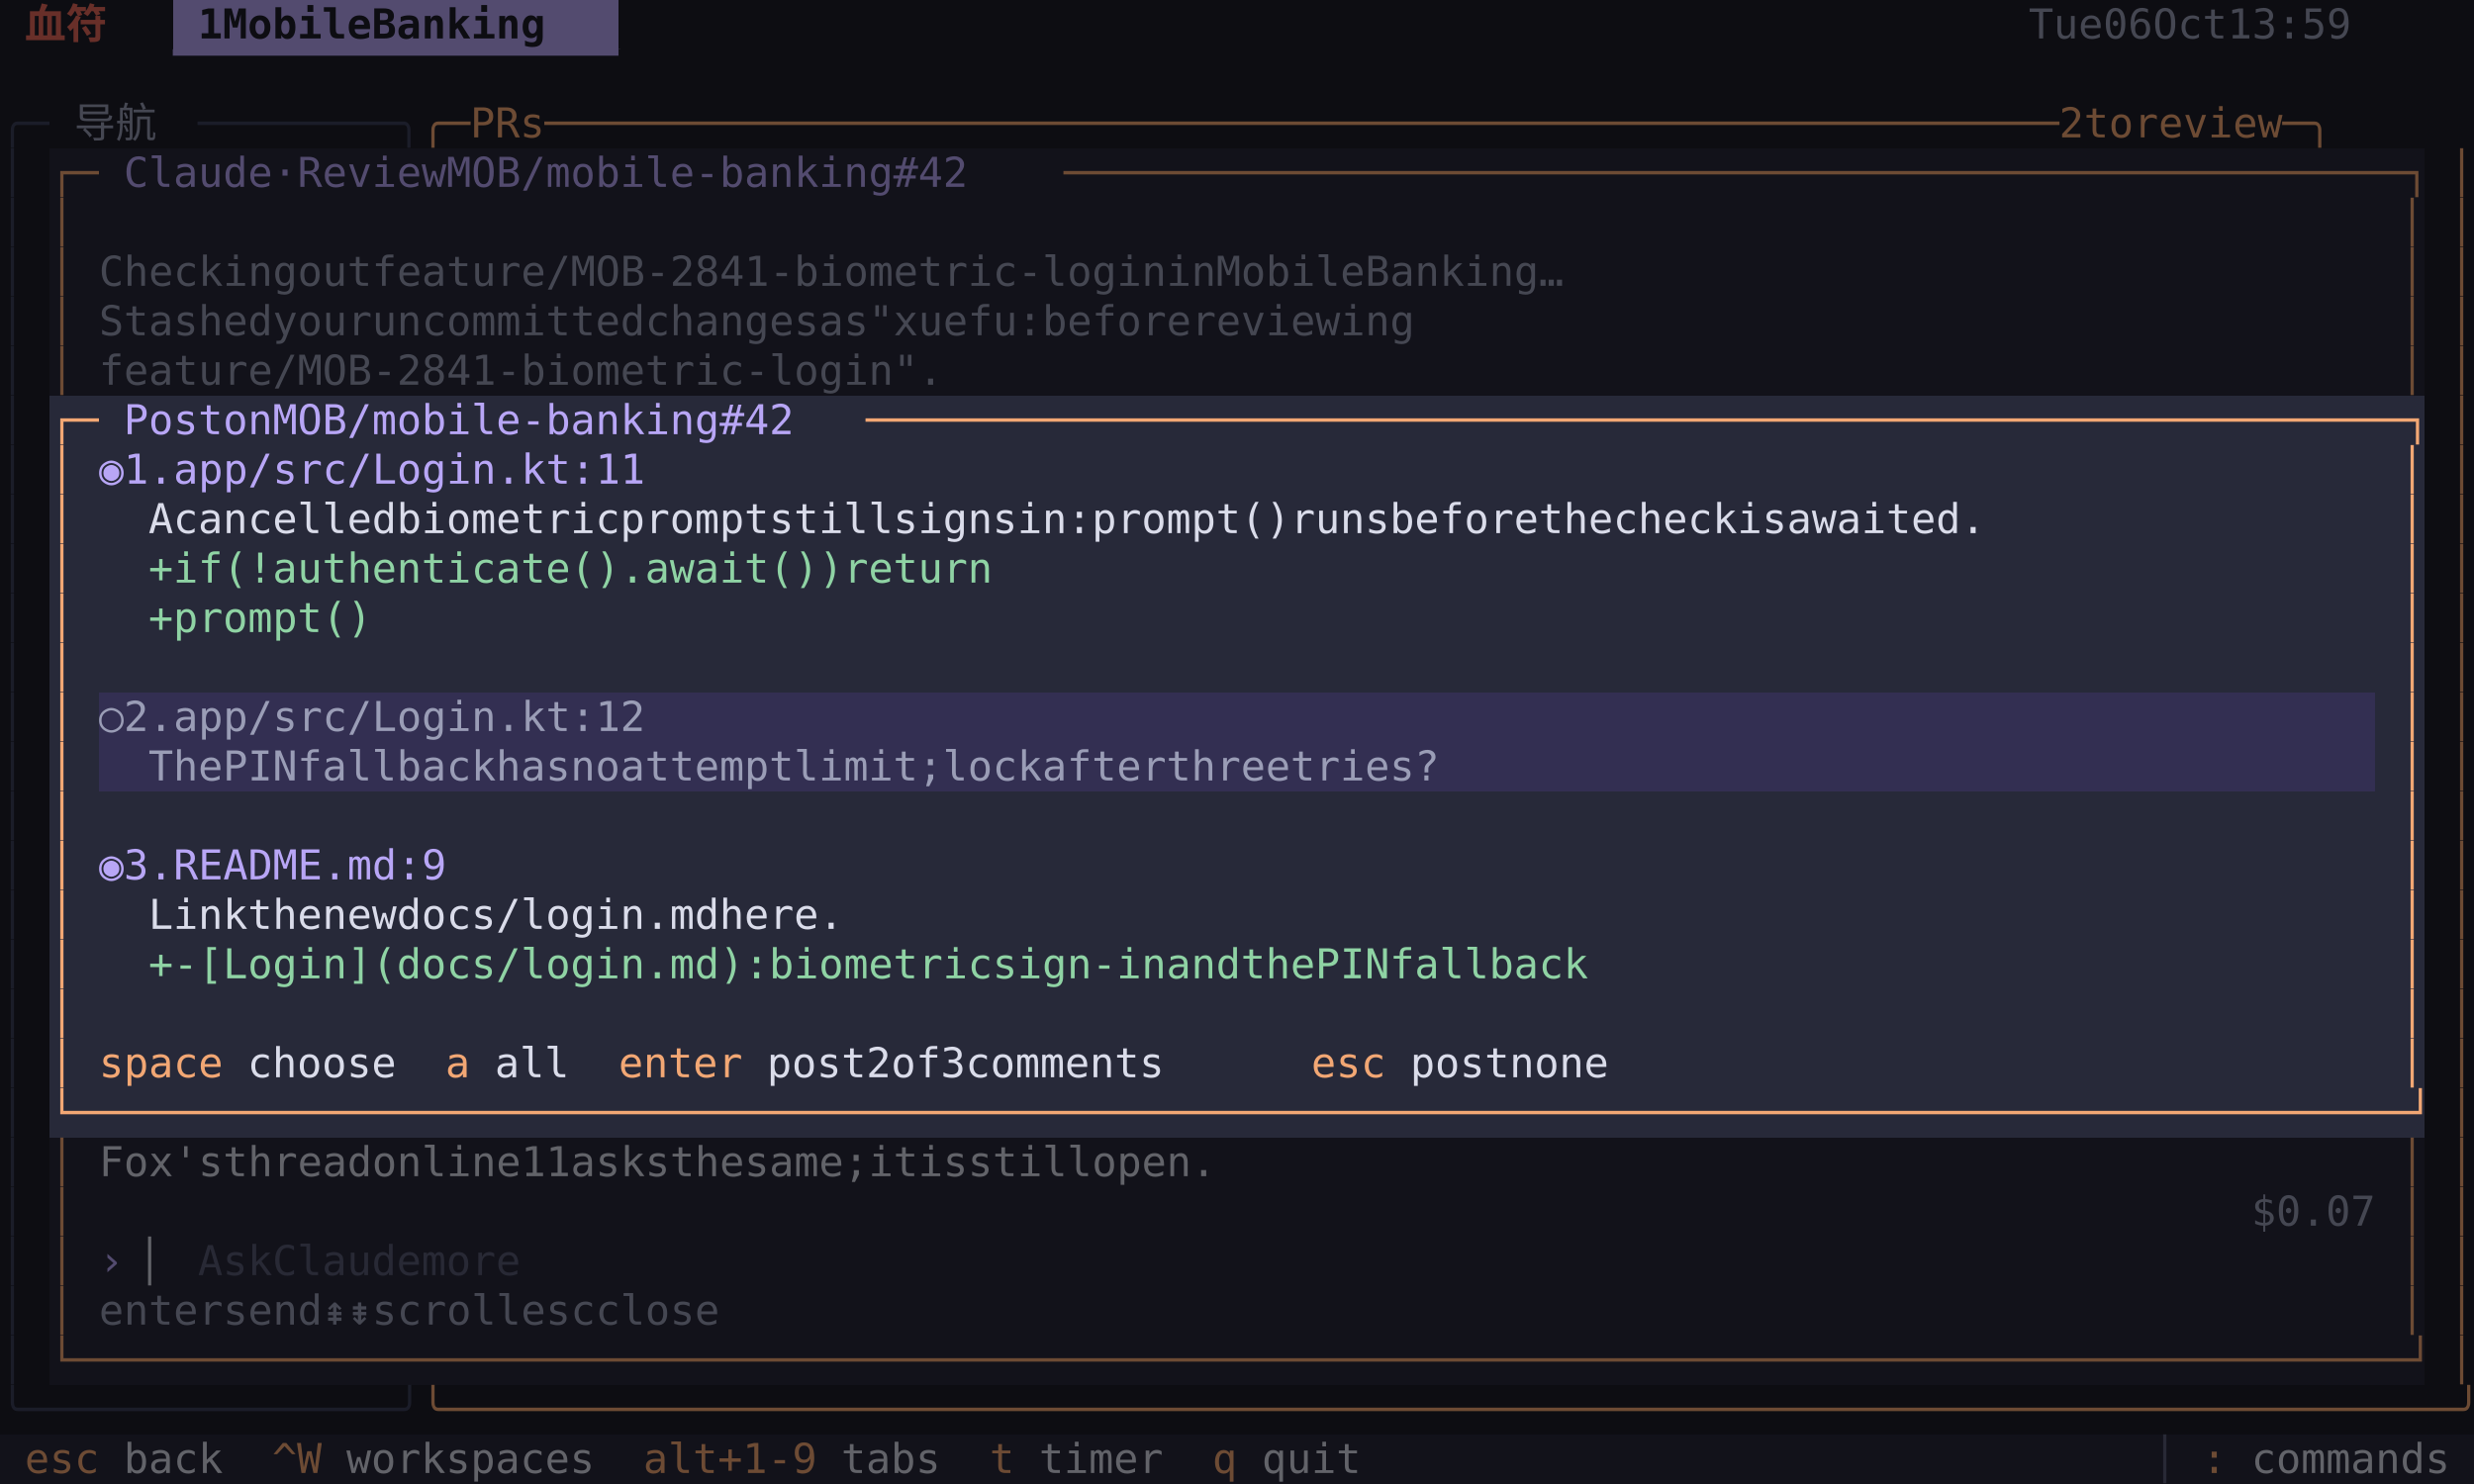
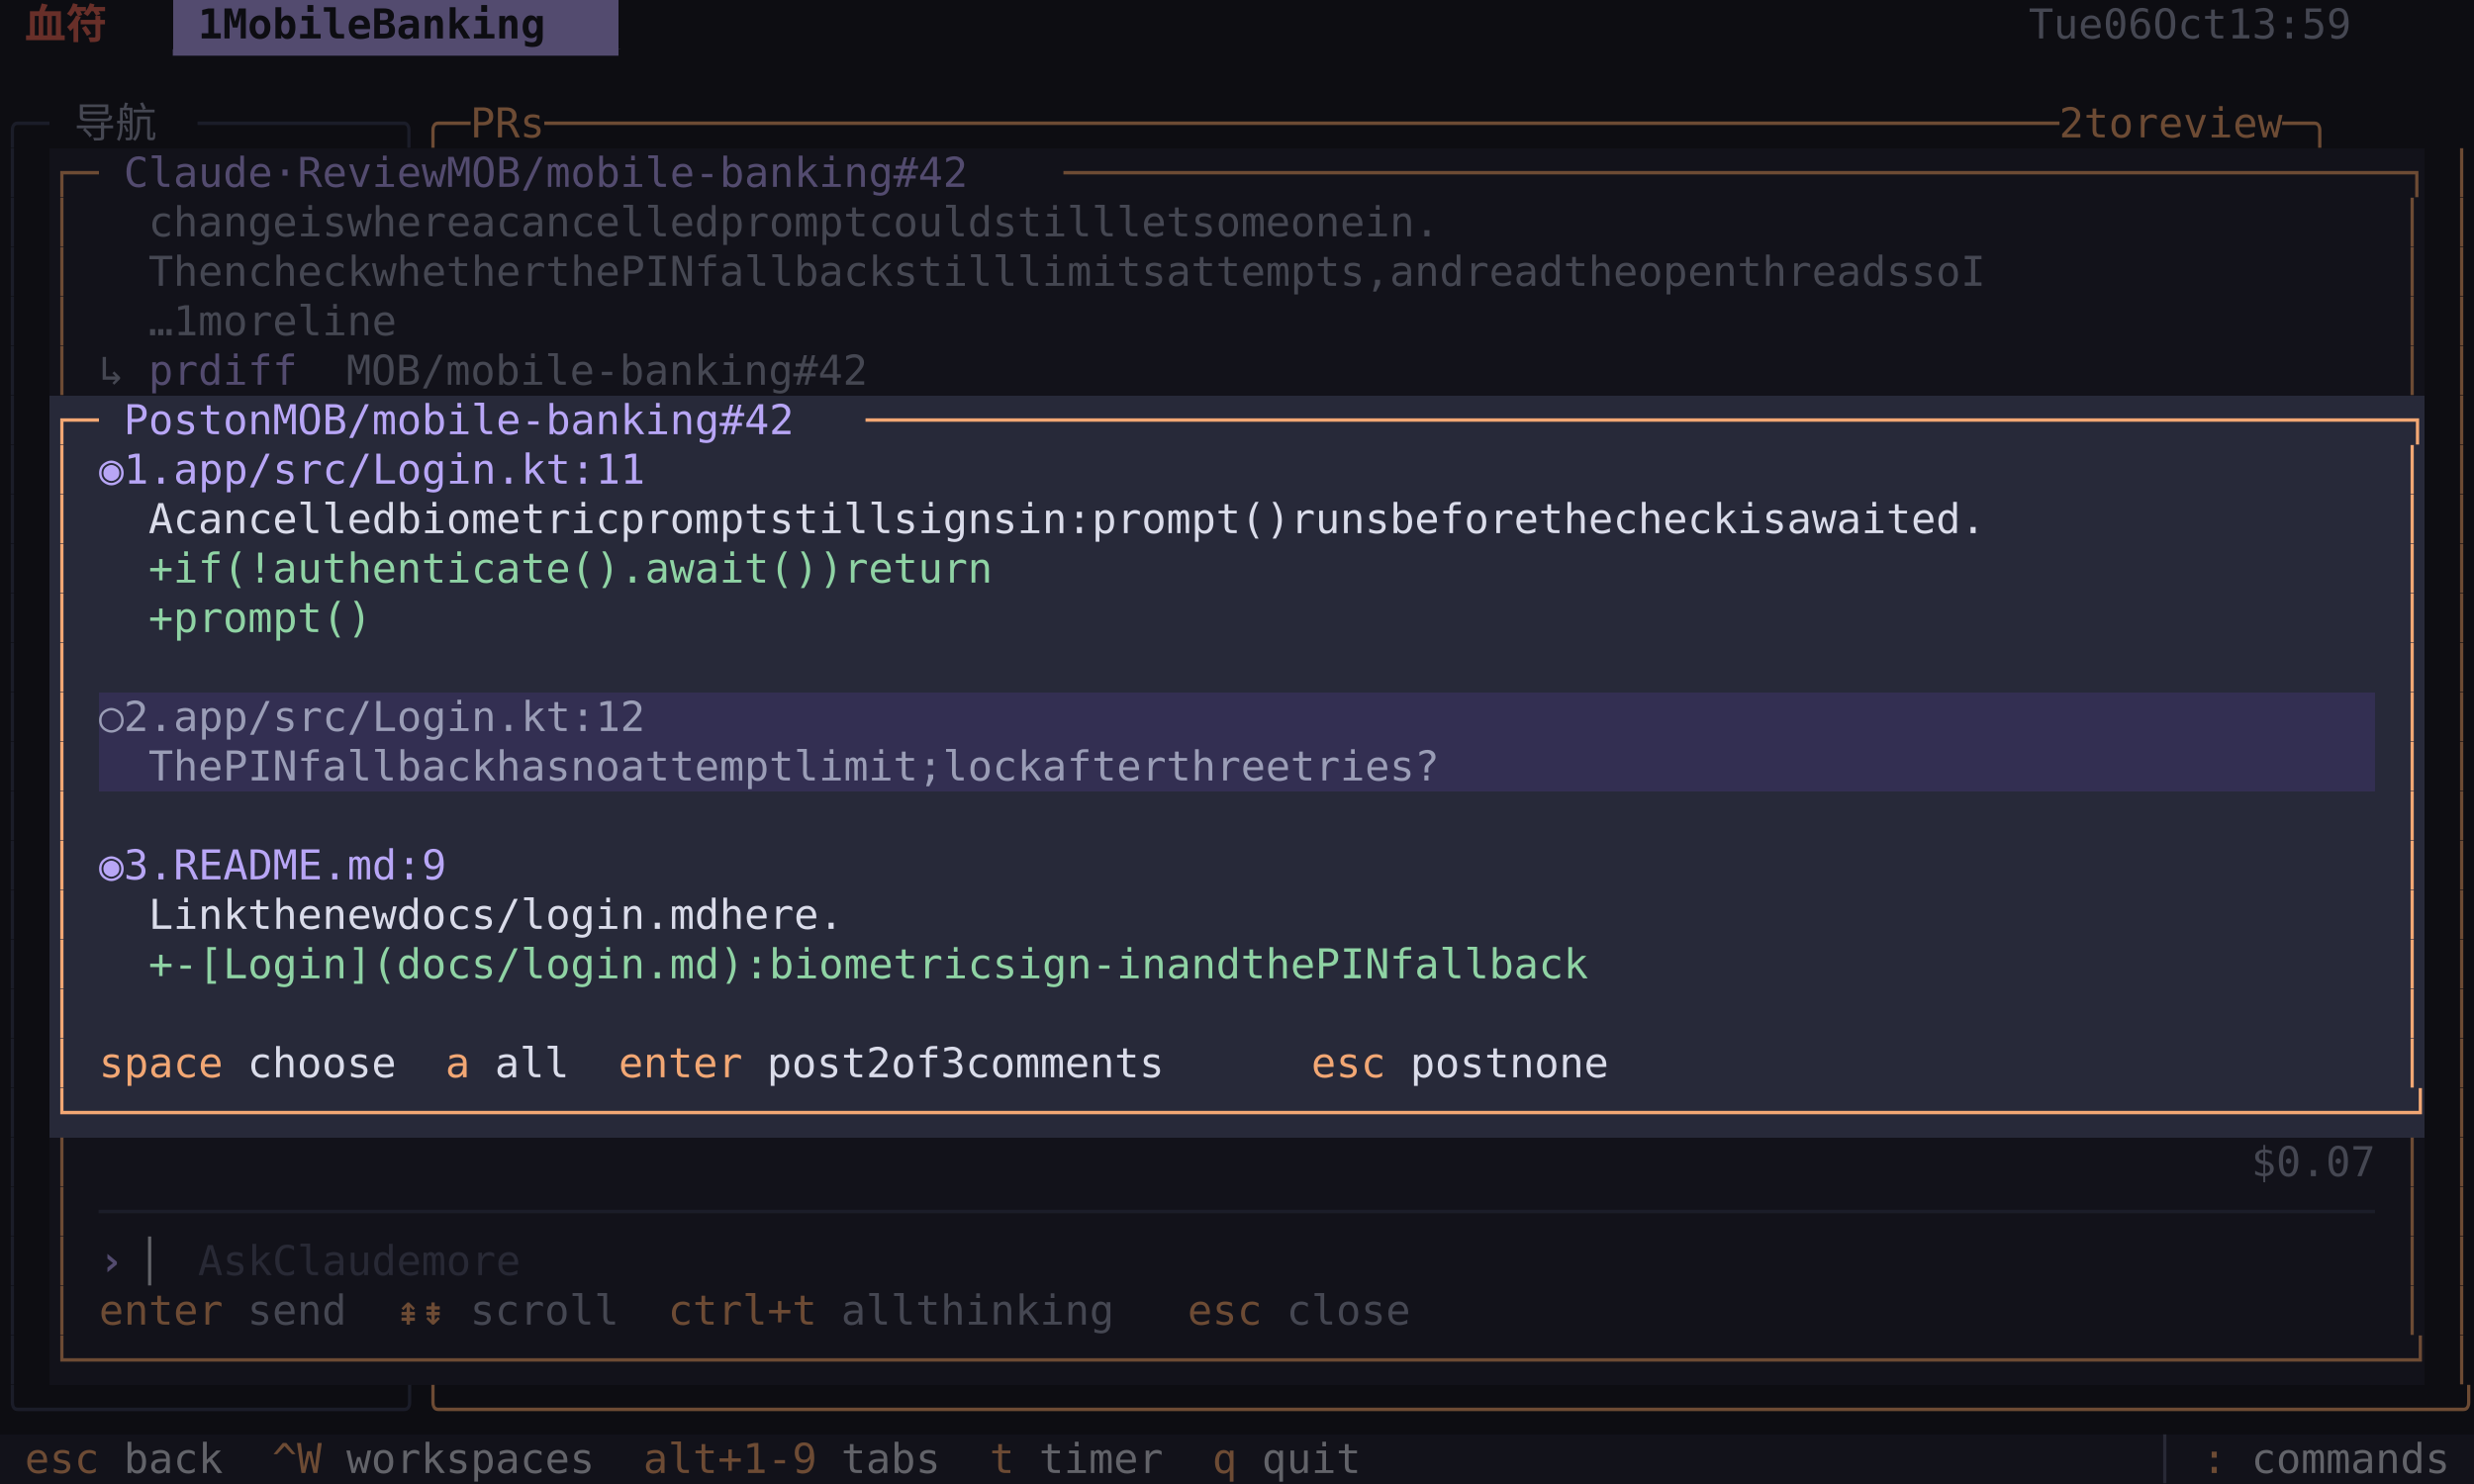
<svg xmlns="http://www.w3.org/2000/svg" width="900" height="540" viewBox="0 0 900 540" font-family="Menlo, 'DejaVu Sans Mono', 'Hiragino Sans GB', 'Noto Sans CJK SC', 'PingFang SC', monospace" font-size="15">
  <rect x="0" y="0" width="9" height="18" fill="#0d0d12" />
  <rect x="9" y="0" width="36" height="18" fill="#0d0d12" />
  <text x="9 27" y="14" fill="#682f29" font-weight="bold">血符</text>
  <rect x="45" y="0" width="18" height="18" fill="#0d0d12" />
  <rect x="63" y="0" width="162" height="18" fill="#534b6f" />
  <text x="72 90 99 108 117 126 135 153 162 171 180 189 198 207" y="14" fill="#0d0d12" font-weight="bold">1MobileBanking</text>
  <rect x="225" y="0" width="513" height="18" fill="#0d0d12" />
  <rect x="738" y="0" width="153" height="18" fill="#0d0d12" />
  <text x="738 747 756 774 783 801 810 819 846 855 864 873 882" y="14" fill="#454752">Tue06Oct13:59</text>
  <rect x="891" y="0" width="9" height="18" fill="#0d0d12" />
  <rect x="0" y="18" width="9" height="18" fill="#0d0d12" />
  <rect x="9" y="18" width="216" height="18" fill="#0d0d12" />
  <text x="63 72 81 90 99 108 117 126 135 144 153 162 171 180 189 198 207 216" y="32" fill="#534b6f">▔▔▔▔▔▔▔▔▔▔▔▔▔▔▔▔▔▔</text>
  <rect x="225" y="18" width="675" height="18" fill="#0d0d12" />
  <rect x="0" y="36" width="18" height="18" fill="#0d0d12" />
  <text x="0 9" y="50" fill="#1b1d29">╭─</text>
  <rect x="18" y="36" width="54" height="18" fill="#0d0d12" />
  <text x="27 45" y="50" fill="#454752">导航</text>
  <rect x="72" y="36" width="81" height="18" fill="#0d0d12" />
  <text x="72 81 90 99 108 117 126 135 144" y="50" fill="#1b1d29">────────╮</text>
  <rect x="153" y="36" width="747" height="18" fill="#0d0d12" />
  <text x="153 162 180 189 198 216 225 234 243 252 261 270 279 288 297 306 315 324 333 342 351 360 369 378 387 396 405 414 423 432 441 450 459 468 477 486 495 504 513 522 531 540 549 558 567 576 585 594 603 612 621 630 639 648 657 666 675 684 693 702 711 720 729 738 747 756 774 792 801 819 828 837 846 855 864 882 891" y="50" fill="#6d4b34">╭─PRs─────────────────────────────────────────────────────────────2toreview─╮</text>
  <rect x="0" y="54" width="9" height="18" fill="#0d0d12" />
  <text x="0" y="68" fill="#1b1d29">│</text>
  <rect x="9" y="54" width="9" height="18" fill="#0d0d12" />
  <rect x="18" y="54" width="18" height="18" fill="#12121a" />
  <text x="18 27" y="68" fill="#6d4b34">┌─</text>
  <rect x="36" y="54" width="351" height="18" fill="#12121a" />
  <text x="45 54 63 72 81 90 108 126 135 144 153 162 171 189 198 207 216 225 234 243 252 261 270 279 288 297 306 315 324 333 342 351 360 369" y="68" fill="#534b6f">Claude·ReviewMOB/mobile-banking#42</text>
  <rect x="387" y="54" width="495" height="18" fill="#12121a" />
  <text x="387 396 405 414 423 432 441 450 459 468 477 486 495 504 513 522 531 540 549 558 567 576 585 594 603 612 621 630 639 648 657 666 675 684 693 702 711 720 729 738 747 756 765 774 783 792 801 810 819 828 837 846 855 864 873" y="68" fill="#6d4b34">──────────────────────────────────────────────────────┐</text>
  <rect x="882" y="54" width="9" height="18" fill="#0d0d12" />
  <rect x="891" y="54" width="9" height="18" fill="#0d0d12" />
  <text x="891" y="68" fill="#6d4b34">│</text>
  <rect x="0" y="72" width="9" height="18" fill="#0d0d12" />
  <text x="0" y="86" fill="#1b1d29">│</text>
  <rect x="9" y="72" width="9" height="18" fill="#0d0d12" />
  <rect x="18" y="72" width="9" height="18" fill="#12121a" />
  <text x="18" y="86" fill="#6d4b34">│</text>
  <rect x="27" y="72" width="9" height="18" fill="#12121a" />
-   <rect x="36" y="72" width="9" height="18" fill="#12121a" />
-   <rect x="45" y="72" width="828" height="18" fill="#12121a" />
+   <rect x="36" y="72" width="18" height="18" fill="#12121a" />
+   <rect x="54" y="72" width="558" height="18" fill="#12121a" />
+   <text x="54 63 72 81 90 99 117 126 144 153 162 171 180 198 216 225 234 243 252 261 270 279 288 306 315 324 333 342 351 369 378 387 396 405 423 432 441 450 459 477 486 495 513 522 531 540 549 558 567 585 594 603" y="86" fill="#454752">changeiswhereacancelledpromptcouldstillletsomeonein.</text>
+   <rect x="612" y="72" width="261" height="18" fill="#12121a" />
  <rect x="873" y="72" width="9" height="18" fill="#12121a" />
  <text x="873" y="86" fill="#6d4b34">│</text>
  <rect x="882" y="72" width="9" height="18" fill="#0d0d12" />
  <rect x="891" y="72" width="9" height="18" fill="#0d0d12" />
  <text x="891" y="86" fill="#6d4b34">│</text>
  <rect x="0" y="90" width="9" height="18" fill="#0d0d12" />
  <text x="0" y="104" fill="#1b1d29">│</text>
  <rect x="9" y="90" width="9" height="18" fill="#0d0d12" />
  <rect x="18" y="90" width="9" height="18" fill="#12121a" />
  <text x="18" y="104" fill="#6d4b34">│</text>
  <rect x="27" y="90" width="9" height="18" fill="#12121a" />
-   <rect x="36" y="90" width="576" height="18" fill="#12121a" />
-   <text x="36 45 54 63 72 81 90 99 117 126 135 153 162 171 180 189 198 207 216 225 234 243 252 261 270 279 288 297 306 315 324 333 342 351 360 369 378 387 396 405 414 423 432 450 459 477 486 495 504 513 522 540 549 558 567 576 585 594 603" y="104" fill="#454752">Checkingoutfeature/MOB-2841-biometric-logininMobileBanking…</text>
-   <rect x="612" y="90" width="261" height="18" fill="#12121a" />
+   <rect x="36" y="90" width="18" height="18" fill="#12121a" />
+   <rect x="54" y="90" width="801" height="18" fill="#12121a" />
+   <text x="54 63 72 81 99 108 117 126 135 153 162 171 180 189 198 207 225 234 243 261 270 279 297 306 315 324 333 342 351 360 378 387 396 405 414 432 441 450 459 468 477 495 504 513 522 531 540 549 558 567 585 594 603 621 630 639 648 666 675 684 702 711 720 729 747 756 765 774 783 792 801 819 828 846" y="104" fill="#454752">ThencheckwhetherthePINfallbackstilllimitsattempts,andreadtheopenthreadssoI</text>
+   <rect x="855" y="90" width="18" height="18" fill="#12121a" />
  <rect x="873" y="90" width="9" height="18" fill="#12121a" />
  <text x="873" y="104" fill="#6d4b34">│</text>
  <rect x="882" y="90" width="9" height="18" fill="#0d0d12" />
  <rect x="891" y="90" width="9" height="18" fill="#0d0d12" />
  <text x="891" y="104" fill="#6d4b34">│</text>
  <rect x="0" y="108" width="9" height="18" fill="#0d0d12" />
  <text x="0" y="122" fill="#1b1d29">│</text>
  <rect x="9" y="108" width="9" height="18" fill="#0d0d12" />
  <rect x="18" y="108" width="9" height="18" fill="#12121a" />
  <text x="18" y="122" fill="#6d4b34">│</text>
  <rect x="27" y="108" width="9" height="18" fill="#12121a" />
-   <rect x="36" y="108" width="540" height="18" fill="#12121a" />
-   <text x="36 45 54 63 72 81 90 108 117 126 135 153 162 171 180 189 198 207 216 225 234 243 261 270 279 288 297 306 315 333 342 360 369 378 387 396 405 414 432 441 450 459 468 477 495 504 513 522 531 540 549 558 567" y="122" fill="#454752">Stashedyouruncommittedchangesas"xuefu:beforereviewing</text>
-   <rect x="576" y="108" width="297" height="18" fill="#12121a" />
+   <rect x="36" y="108" width="18" height="18" fill="#12121a" />
+   <rect x="54" y="108" width="117" height="18" fill="#12121a" />
+   <text x="54 72 90 99 108 117 135 144 153 162" y="122" fill="#454752">…1moreline</text>
+   <rect x="171" y="108" width="702" height="18" fill="#12121a" />
  <rect x="873" y="108" width="9" height="18" fill="#12121a" />
  <text x="873" y="122" fill="#6d4b34">│</text>
  <rect x="882" y="108" width="9" height="18" fill="#0d0d12" />
  <rect x="891" y="108" width="9" height="18" fill="#0d0d12" />
  <text x="891" y="122" fill="#6d4b34">│</text>
  <rect x="0" y="126" width="9" height="18" fill="#0d0d12" />
  <text x="0" y="140" fill="#1b1d29">│</text>
  <rect x="9" y="126" width="9" height="18" fill="#0d0d12" />
  <rect x="18" y="126" width="9" height="18" fill="#12121a" />
  <text x="18" y="140" fill="#6d4b34">│</text>
  <rect x="27" y="126" width="9" height="18" fill="#12121a" />
-   <rect x="36" y="126" width="306" height="18" fill="#12121a" />
-   <text x="36 45 54 63 72 81 90 99 108 117 126 135 144 153 162 171 180 189 198 207 216 225 234 243 252 261 270 279 288 297 306 315 324 333" y="140" fill="#454752">feature/MOB-2841-biometric-login".</text>
-   <rect x="342" y="126" width="531" height="18" fill="#12121a" />
+   <rect x="36" y="126" width="18" height="18" fill="#12121a" />
+   <text x="36" y="140" fill="#454752">↳</text>
+   <rect x="54" y="126" width="63" height="18" fill="#12121a" />
+   <text x="54 63 81 90 99 108" y="140" fill="#534b6f">prdiff</text>
+   <rect x="117" y="126" width="198" height="18" fill="#12121a" />
+   <text x="126 135 144 153 162 171 180 189 198 207 216 225 234 243 252 261 270 279 288 297 306" y="140" fill="#454752">MOB/mobile-banking#42</text>
+   <rect x="315" y="126" width="558" height="18" fill="#12121a" />
  <rect x="873" y="126" width="9" height="18" fill="#12121a" />
  <text x="873" y="140" fill="#6d4b34">│</text>
  <rect x="882" y="126" width="9" height="18" fill="#0d0d12" />
  <rect x="891" y="126" width="9" height="18" fill="#0d0d12" />
  <text x="891" y="140" fill="#6d4b34">│</text>
  <rect x="0" y="144" width="9" height="18" fill="#0d0d12" />
  <text x="0" y="158" fill="#1b1d29">│</text>
  <rect x="9" y="144" width="9" height="18" fill="#0d0d12" />
  <rect x="18" y="144" width="18" height="18" fill="#272939" />
  <text x="18 27" y="158" fill="#f2a774">┌─</text>
  <rect x="36" y="144" width="279" height="18" fill="#272939" />
  <text x="45 54 63 72 90 99 117 126 135 144 153 162 171 180 189 198 207 216 225 234 243 252 261 270 279 288 297" y="158" fill="#b8a6f6">PostonMOB/mobile-banking#42</text>
  <rect x="315" y="144" width="567" height="18" fill="#272939" />
  <text x="315 324 333 342 351 360 369 378 387 396 405 414 423 432 441 450 459 468 477 486 495 504 513 522 531 540 549 558 567 576 585 594 603 612 621 630 639 648 657 666 675 684 693 702 711 720 729 738 747 756 765 774 783 792 801 810 819 828 837 846 855 864 873" y="158" fill="#f2a774">──────────────────────────────────────────────────────────────┐</text>
  <rect x="882" y="144" width="9" height="18" fill="#0d0d12" />
  <rect x="891" y="144" width="9" height="18" fill="#0d0d12" />
  <text x="891" y="158" fill="#6d4b34">│</text>
  <rect x="0" y="162" width="9" height="18" fill="#0d0d12" />
  <text x="0" y="176" fill="#1b1d29">│</text>
  <rect x="9" y="162" width="9" height="18" fill="#0d0d12" />
  <rect x="18" y="162" width="9" height="18" fill="#272939" />
  <text x="18" y="176" fill="#f2a774">│</text>
  <rect x="27" y="162" width="9" height="18" fill="#272939" />
  <rect x="36" y="162" width="216" height="18" fill="#272939" />
  <text x="36 54 63 81 90 99 108 117 126 135 144 153 162 171 180 189 198 207 216 225 234 243" y="176" fill="#b8a6f6">◉1.app/src/Login.kt:11</text>
  <rect x="252" y="162" width="621" height="18" fill="#272939" />
  <rect x="873" y="162" width="9" height="18" fill="#272939" />
  <text x="873" y="176" fill="#f2a774">│</text>
  <rect x="882" y="162" width="9" height="18" fill="#0d0d12" />
  <rect x="891" y="162" width="9" height="18" fill="#0d0d12" />
  <text x="891" y="176" fill="#6d4b34">│</text>
  <rect x="0" y="180" width="9" height="18" fill="#0d0d12" />
  <text x="0" y="194" fill="#1b1d29">│</text>
  <rect x="9" y="180" width="9" height="18" fill="#0d0d12" />
  <rect x="18" y="180" width="9" height="18" fill="#272939" />
  <text x="18" y="194" fill="#f2a774">│</text>
  <rect x="27" y="180" width="9" height="18" fill="#272939" />
  <rect x="36" y="180" width="801" height="18" fill="#272939" />
  <text x="54 72 81 90 99 108 117 126 135 144 162 171 180 189 198 207 216 225 234 252 261 270 279 288 297 315 324 333 342 351 369 378 387 396 405 423 432 441 459 468 477 486 495 504 513 522 540 549 558 567 585 594 603 612 621 630 648 657 666 684 693 702 711 720 738 747 765 774 783 792 801 810 819 828" y="194" fill="#dadcea">Acancelledbiometricpromptstillsignsin:prompt()runsbeforethecheckisawaited.</text>
  <rect x="837" y="180" width="36" height="18" fill="#272939" />
  <rect x="873" y="180" width="9" height="18" fill="#272939" />
  <text x="873" y="194" fill="#f2a774">│</text>
  <rect x="882" y="180" width="9" height="18" fill="#0d0d12" />
  <rect x="891" y="180" width="9" height="18" fill="#0d0d12" />
  <text x="891" y="194" fill="#6d4b34">│</text>
  <rect x="0" y="198" width="9" height="18" fill="#0d0d12" />
  <text x="0" y="212" fill="#1b1d29">│</text>
  <rect x="9" y="198" width="9" height="18" fill="#0d0d12" />
  <rect x="18" y="198" width="9" height="18" fill="#272939" />
  <text x="18" y="212" fill="#f2a774">│</text>
  <rect x="27" y="198" width="9" height="18" fill="#272939" />
  <rect x="36" y="198" width="423" height="18" fill="#272939" />
  <text x="54 144 153 171 180 189 198 207 216 225 234 243 252 261 270 279 288 297 306 315 324 333 342 351 360 369 378 387 405 414 423 432 441 450" y="212" fill="#8fd3a4">+if(!authenticate().await())return</text>
  <rect x="459" y="198" width="414" height="18" fill="#272939" />
  <rect x="873" y="198" width="9" height="18" fill="#272939" />
  <text x="873" y="212" fill="#f2a774">│</text>
  <rect x="882" y="198" width="9" height="18" fill="#0d0d12" />
  <rect x="891" y="198" width="9" height="18" fill="#0d0d12" />
  <text x="891" y="212" fill="#6d4b34">│</text>
  <rect x="0" y="216" width="9" height="18" fill="#0d0d12" />
  <text x="0" y="230" fill="#1b1d29">│</text>
  <rect x="9" y="216" width="9" height="18" fill="#0d0d12" />
  <rect x="18" y="216" width="9" height="18" fill="#272939" />
  <text x="18" y="230" fill="#f2a774">│</text>
  <rect x="27" y="216" width="9" height="18" fill="#272939" />
  <rect x="36" y="216" width="180" height="18" fill="#272939" />
  <text x="54 144 153 162 171 180 189 198 207" y="230" fill="#8fd3a4">+prompt()</text>
  <rect x="216" y="216" width="657" height="18" fill="#272939" />
  <rect x="873" y="216" width="9" height="18" fill="#272939" />
  <text x="873" y="230" fill="#f2a774">│</text>
  <rect x="882" y="216" width="9" height="18" fill="#0d0d12" />
  <rect x="891" y="216" width="9" height="18" fill="#0d0d12" />
  <text x="891" y="230" fill="#6d4b34">│</text>
  <rect x="0" y="234" width="9" height="18" fill="#0d0d12" />
  <text x="0" y="248" fill="#1b1d29">│</text>
  <rect x="9" y="234" width="9" height="18" fill="#0d0d12" />
  <rect x="18" y="234" width="9" height="18" fill="#272939" />
  <text x="18" y="248" fill="#f2a774">│</text>
  <rect x="27" y="234" width="9" height="18" fill="#272939" />
  <rect x="36" y="234" width="9" height="18" fill="#272939" />
  <rect x="45" y="234" width="828" height="18" fill="#272939" />
  <rect x="873" y="234" width="9" height="18" fill="#272939" />
  <text x="873" y="248" fill="#f2a774">│</text>
  <rect x="882" y="234" width="9" height="18" fill="#0d0d12" />
  <rect x="891" y="234" width="9" height="18" fill="#0d0d12" />
  <text x="891" y="248" fill="#6d4b34">│</text>
  <rect x="0" y="252" width="9" height="18" fill="#0d0d12" />
  <text x="0" y="266" fill="#1b1d29">│</text>
  <rect x="9" y="252" width="9" height="18" fill="#0d0d12" />
  <rect x="18" y="252" width="9" height="18" fill="#272939" />
  <text x="18" y="266" fill="#f2a774">│</text>
  <rect x="27" y="252" width="9" height="18" fill="#272939" />
  <rect x="36" y="252" width="828" height="18" fill="#332f52" />
  <text x="36 54 63 81 90 99 108 117 126 135 144 153 162 171 180 189 198 207 216 225 234 243" y="266" fill="#9a9db6">○2.app/src/Login.kt:12</text>
  <rect x="864" y="252" width="9" height="18" fill="#272939" />
  <rect x="873" y="252" width="9" height="18" fill="#272939" />
  <text x="873" y="266" fill="#f2a774">│</text>
  <rect x="882" y="252" width="9" height="18" fill="#0d0d12" />
  <rect x="891" y="252" width="9" height="18" fill="#0d0d12" />
  <text x="891" y="266" fill="#6d4b34">│</text>
  <rect x="0" y="270" width="9" height="18" fill="#0d0d12" />
  <text x="0" y="284" fill="#1b1d29">│</text>
  <rect x="9" y="270" width="9" height="18" fill="#0d0d12" />
  <rect x="18" y="270" width="9" height="18" fill="#272939" />
  <text x="18" y="284" fill="#f2a774">│</text>
  <rect x="27" y="270" width="9" height="18" fill="#272939" />
  <rect x="36" y="270" width="828" height="18" fill="#332f52" />
  <text x="54 63 72 90 99 108 126 135 144 153 162 171 180 189 207 216 225 243 252 270 279 288 297 306 315 324 342 351 360 369 378 387 405 414 423 432 450 459 468 477 486 504 513 522 531 540 558 567 576 585 594 603" y="284" fill="#9a9db6">ThePINfallbackhasnoattemptlimit;lockafterthreetries?</text>
  <rect x="864" y="270" width="9" height="18" fill="#272939" />
  <rect x="873" y="270" width="9" height="18" fill="#272939" />
  <text x="873" y="284" fill="#f2a774">│</text>
  <rect x="882" y="270" width="9" height="18" fill="#0d0d12" />
  <rect x="891" y="270" width="9" height="18" fill="#0d0d12" />
  <text x="891" y="284" fill="#6d4b34">│</text>
  <rect x="0" y="288" width="9" height="18" fill="#0d0d12" />
  <text x="0" y="302" fill="#1b1d29">│</text>
  <rect x="9" y="288" width="9" height="18" fill="#0d0d12" />
  <rect x="18" y="288" width="9" height="18" fill="#272939" />
  <text x="18" y="302" fill="#f2a774">│</text>
  <rect x="27" y="288" width="9" height="18" fill="#272939" />
  <rect x="36" y="288" width="9" height="18" fill="#272939" />
  <rect x="45" y="288" width="828" height="18" fill="#272939" />
  <rect x="873" y="288" width="9" height="18" fill="#272939" />
  <text x="873" y="302" fill="#f2a774">│</text>
  <rect x="882" y="288" width="9" height="18" fill="#0d0d12" />
  <rect x="891" y="288" width="9" height="18" fill="#0d0d12" />
  <text x="891" y="302" fill="#6d4b34">│</text>
  <rect x="0" y="306" width="9" height="18" fill="#0d0d12" />
  <text x="0" y="320" fill="#1b1d29">│</text>
  <rect x="9" y="306" width="9" height="18" fill="#0d0d12" />
  <rect x="18" y="306" width="9" height="18" fill="#272939" />
  <text x="18" y="320" fill="#f2a774">│</text>
  <rect x="27" y="306" width="9" height="18" fill="#272939" />
  <rect x="36" y="306" width="144" height="18" fill="#272939" />
  <text x="36 54 63 81 90 99 108 117 126 135 144 153 162 171" y="320" fill="#b8a6f6">◉3.README.md:9</text>
  <rect x="180" y="306" width="693" height="18" fill="#272939" />
  <rect x="873" y="306" width="9" height="18" fill="#272939" />
  <text x="873" y="320" fill="#f2a774">│</text>
  <rect x="882" y="306" width="9" height="18" fill="#0d0d12" />
  <rect x="891" y="306" width="9" height="18" fill="#0d0d12" />
  <text x="891" y="320" fill="#6d4b34">│</text>
  <rect x="0" y="324" width="9" height="18" fill="#0d0d12" />
  <text x="0" y="338" fill="#1b1d29">│</text>
  <rect x="9" y="324" width="9" height="18" fill="#0d0d12" />
  <rect x="18" y="324" width="9" height="18" fill="#272939" />
  <text x="18" y="338" fill="#f2a774">│</text>
  <rect x="27" y="324" width="9" height="18" fill="#272939" />
  <rect x="36" y="324" width="306" height="18" fill="#272939" />
  <text x="54 63 72 81 99 108 117 135 144 153 171 180 189 198 207 216 225 234 243 252 261 270 279 297 306 315 324 333" y="338" fill="#dadcea">Linkthenewdocs/login.mdhere.</text>
  <rect x="342" y="324" width="531" height="18" fill="#272939" />
  <rect x="873" y="324" width="9" height="18" fill="#272939" />
  <text x="873" y="338" fill="#f2a774">│</text>
  <rect x="882" y="324" width="9" height="18" fill="#0d0d12" />
  <rect x="891" y="324" width="9" height="18" fill="#0d0d12" />
  <text x="891" y="338" fill="#6d4b34">│</text>
  <rect x="0" y="342" width="9" height="18" fill="#0d0d12" />
  <text x="0" y="356" fill="#1b1d29">│</text>
  <rect x="9" y="342" width="9" height="18" fill="#0d0d12" />
  <rect x="18" y="342" width="9" height="18" fill="#272939" />
  <text x="18" y="356" fill="#f2a774">│</text>
  <rect x="27" y="342" width="9" height="18" fill="#272939" />
  <rect x="36" y="342" width="612" height="18" fill="#272939" />
  <text x="54 72 90 99 108 117 126 135 144 153 162 171 180 189 198 207 216 225 234 243 252 261 270 279 288 306 315 324 333 342 351 360 369 378 396 405 414 423 432 441 450 468 477 486 504 513 522 540 549 558 576 585 594 603 612 621 630 639" y="356" fill="#8fd3a4">+-[Login](docs/login.md):biometricsign-inandthePINfallback</text>
  <rect x="648" y="342" width="225" height="18" fill="#272939" />
  <rect x="873" y="342" width="9" height="18" fill="#272939" />
  <text x="873" y="356" fill="#f2a774">│</text>
  <rect x="882" y="342" width="9" height="18" fill="#0d0d12" />
  <rect x="891" y="342" width="9" height="18" fill="#0d0d12" />
  <text x="891" y="356" fill="#6d4b34">│</text>
  <rect x="0" y="360" width="9" height="18" fill="#0d0d12" />
  <text x="0" y="374" fill="#1b1d29">│</text>
  <rect x="9" y="360" width="9" height="18" fill="#0d0d12" />
  <rect x="18" y="360" width="9" height="18" fill="#272939" />
  <text x="18" y="374" fill="#f2a774">│</text>
  <rect x="27" y="360" width="846" height="18" fill="#272939" />
  <rect x="873" y="360" width="9" height="18" fill="#272939" />
  <text x="873" y="374" fill="#f2a774">│</text>
  <rect x="882" y="360" width="9" height="18" fill="#0d0d12" />
  <rect x="891" y="360" width="9" height="18" fill="#0d0d12" />
  <text x="891" y="374" fill="#6d4b34">│</text>
  <rect x="0" y="378" width="9" height="18" fill="#0d0d12" />
  <text x="0" y="392" fill="#1b1d29">│</text>
  <rect x="9" y="378" width="9" height="18" fill="#0d0d12" />
  <rect x="18" y="378" width="9" height="18" fill="#272939" />
  <text x="18" y="392" fill="#f2a774">│</text>
  <rect x="27" y="378" width="9" height="18" fill="#272939" />
  <rect x="36" y="378" width="45" height="18" fill="#272939" />
  <text x="36 45 54 63 72" y="392" fill="#f2a774">space</text>
  <rect x="81" y="378" width="81" height="18" fill="#272939" />
  <text x="90 99 108 117 126 135" y="392" fill="#dadcea">choose</text>
  <rect x="162" y="378" width="9" height="18" fill="#272939" />
  <text x="162" y="392" fill="#f2a774">a</text>
  <rect x="171" y="378" width="54" height="18" fill="#272939" />
  <text x="180 189 198" y="392" fill="#dadcea">all</text>
  <rect x="225" y="378" width="45" height="18" fill="#272939" />
  <text x="225 234 243 252 261" y="392" fill="#f2a774">enter</text>
  <rect x="270" y="378" width="207" height="18" fill="#272939" />
  <text x="279 288 297 306 324 342 351 369 387 396 405 414 423 432 441 450" y="392" fill="#dadcea">post2of3comments</text>
  <rect x="477" y="378" width="27" height="18" fill="#272939" />
  <text x="477 486 495" y="392" fill="#f2a774">esc</text>
  <rect x="504" y="378" width="90" height="18" fill="#272939" />
  <text x="513 522 531 540 558 567 576 585" y="392" fill="#dadcea">postnone</text>
  <rect x="594" y="378" width="279" height="18" fill="#272939" />
  <rect x="873" y="378" width="9" height="18" fill="#272939" />
  <text x="873" y="392" fill="#f2a774">│</text>
  <rect x="882" y="378" width="9" height="18" fill="#0d0d12" />
  <rect x="891" y="378" width="9" height="18" fill="#0d0d12" />
  <text x="891" y="392" fill="#6d4b34">│</text>
  <rect x="0" y="396" width="9" height="18" fill="#0d0d12" />
  <text x="0" y="410" fill="#1b1d29">│</text>
  <rect x="9" y="396" width="9" height="18" fill="#0d0d12" />
  <rect x="18" y="396" width="864" height="18" fill="#272939" />
  <text x="18 27 36 45 54 63 72 81 90 99 108 117 126 135 144 153 162 171 180 189 198 207 216 225 234 243 252 261 270 279 288 297 306 315 324 333 342 351 360 369 378 387 396 405 414 423 432 441 450 459 468 477 486 495 504 513 522 531 540 549 558 567 576 585 594 603 612 621 630 639 648 657 666 675 684 693 702 711 720 729 738 747 756 765 774 783 792 801 810 819 828 837 846 855 864 873" y="410" fill="#f2a774">└──────────────────────────────────────────────────────────────────────────────────────────────┘</text>
  <rect x="882" y="396" width="9" height="18" fill="#0d0d12" />
  <rect x="891" y="396" width="9" height="18" fill="#0d0d12" />
  <text x="891" y="410" fill="#6d4b34">│</text>
  <rect x="0" y="414" width="9" height="18" fill="#0d0d12" />
  <text x="0" y="428" fill="#1b1d29">│</text>
  <rect x="9" y="414" width="9" height="18" fill="#0d0d12" />
  <rect x="18" y="414" width="9" height="18" fill="#12121a" />
  <text x="18" y="428" fill="#6d4b34">│</text>
  <rect x="27" y="414" width="9" height="18" fill="#12121a" />
-   <rect x="36" y="414" width="504" height="18" fill="#12121a" />
-   <text x="36 45 54 63 72 90 99 108 117 126 135 153 162 180 189 198 207 225 234 252 261 270 279 297 306 315 333 342 351 360 369 387 396 414 423 441 450 459 468 477 495 504 513 522 531" y="428" fill="#626369">Fox'sthreadonline11asksthesame;itisstillopen.</text>
-   <rect x="540" y="414" width="333" height="18" fill="#12121a" />
+   <rect x="36" y="414" width="828" height="18" fill="#12121a" />
+   <text x="819 828 837 846 855" y="428" fill="#454752">$0.07</text>
+   <rect x="864" y="414" width="9" height="18" fill="#12121a" />
  <rect x="873" y="414" width="9" height="18" fill="#12121a" />
  <text x="873" y="428" fill="#6d4b34">│</text>
  <rect x="882" y="414" width="9" height="18" fill="#0d0d12" />
  <rect x="891" y="414" width="9" height="18" fill="#0d0d12" />
  <text x="891" y="428" fill="#6d4b34">│</text>
  <rect x="0" y="432" width="9" height="18" fill="#0d0d12" />
  <text x="0" y="446" fill="#1b1d29">│</text>
  <rect x="9" y="432" width="9" height="18" fill="#0d0d12" />
  <rect x="18" y="432" width="9" height="18" fill="#12121a" />
  <text x="18" y="446" fill="#6d4b34">│</text>
  <rect x="27" y="432" width="9" height="18" fill="#12121a" />
  <rect x="36" y="432" width="828" height="18" fill="#12121a" />
-   <text x="819 828 837 846 855" y="446" fill="#454752">$0.07</text>
+   <text x="36 45 54 63 72 81 90 99 108 117 126 135 144 153 162 171 180 189 198 207 216 225 234 243 252 261 270 279 288 297 306 315 324 333 342 351 360 369 378 387 396 405 414 423 432 441 450 459 468 477 486 495 504 513 522 531 540 549 558 567 576 585 594 603 612 621 630 639 648 657 666 675 684 693 702 711 720 729 738 747 756 765 774 783 792 801 810 819 828 837 846 855" y="446" fill="#1b1d29">────────────────────────────────────────────────────────────────────────────────────────────</text>
  <rect x="864" y="432" width="9" height="18" fill="#12121a" />
  <rect x="873" y="432" width="9" height="18" fill="#12121a" />
  <text x="873" y="446" fill="#6d4b34">│</text>
  <rect x="882" y="432" width="9" height="18" fill="#0d0d12" />
  <rect x="891" y="432" width="9" height="18" fill="#0d0d12" />
  <text x="891" y="446" fill="#6d4b34">│</text>
  <rect x="0" y="450" width="9" height="18" fill="#0d0d12" />
  <text x="0" y="464" fill="#1b1d29">│</text>
  <rect x="9" y="450" width="9" height="18" fill="#0d0d12" />
  <rect x="18" y="450" width="9" height="18" fill="#12121a" />
  <text x="18" y="464" fill="#6d4b34">│</text>
  <rect x="27" y="450" width="9" height="18" fill="#12121a" />
  <rect x="36" y="450" width="18" height="18" fill="#12121a" />
-   <text x="36" y="464" fill="#534b6f">›</text>
+   <text x="36" y="464" fill="#534b6f" font-weight="bold">›</text>
  <rect x="54" y="450" width="9" height="18" fill="#12121a" />
  <text x="54" y="464" fill="#626369">▏</text>
  <rect x="63" y="450" width="144" height="18" fill="#12121a" />
  <text x="72 81 90 108 117 126 135 144 153 171 180 189 198" y="464" fill="#282935">AskClaudemore</text>
  <rect x="207" y="450" width="666" height="18" fill="#12121a" />
  <rect x="873" y="450" width="9" height="18" fill="#12121a" />
  <text x="873" y="464" fill="#6d4b34">│</text>
  <rect x="882" y="450" width="9" height="18" fill="#0d0d12" />
  <rect x="891" y="450" width="9" height="18" fill="#0d0d12" />
  <text x="891" y="464" fill="#6d4b34">│</text>
  <rect x="0" y="468" width="9" height="18" fill="#0d0d12" />
  <text x="0" y="482" fill="#1b1d29">│</text>
  <rect x="9" y="468" width="9" height="18" fill="#0d0d12" />
  <rect x="18" y="468" width="9" height="18" fill="#12121a" />
  <text x="18" y="482" fill="#6d4b34">│</text>
  <rect x="27" y="468" width="9" height="18" fill="#12121a" />
-   <rect x="36" y="468" width="288" height="18" fill="#12121a" />
-   <text x="36 45 54 63 72 90 99 108 117 144 153 171 180 189 198 207 216 243 252 261 279 288 297 306 315" y="482" fill="#454752">entersend⇞⇟scrollescclose</text>
-   <rect x="324" y="468" width="549" height="18" fill="#12121a" />
+   <rect x="36" y="468" width="45" height="18" fill="#12121a" />
+   <text x="36 45 54 63 72" y="482" fill="#6d4b34">enter</text>
+   <rect x="81" y="468" width="45" height="18" fill="#12121a" />
+   <text x="90 99 108 117" y="482" fill="#454752">send</text>
+   <rect x="126" y="468" width="36" height="18" fill="#12121a" />
+   <text x="144 153" y="482" fill="#6d4b34">⇞⇟</text>
+   <rect x="162" y="468" width="63" height="18" fill="#12121a" />
+   <text x="171 180 189 198 207 216" y="482" fill="#454752">scroll</text>
+   <rect x="225" y="468" width="72" height="18" fill="#12121a" />
+   <text x="243 252 261 270 279 288" y="482" fill="#6d4b34">ctrl+t</text>
+   <rect x="297" y="468" width="117" height="18" fill="#12121a" />
+   <text x="306 315 324 342 351 360 369 378 387 396 405" y="482" fill="#454752">allthinking</text>
+   <rect x="414" y="468" width="45" height="18" fill="#12121a" />
+   <text x="432 441 450" y="482" fill="#6d4b34">esc</text>
+   <rect x="459" y="468" width="54" height="18" fill="#12121a" />
+   <text x="468 477 486 495 504" y="482" fill="#454752">close</text>
+   <rect x="513" y="468" width="360" height="18" fill="#12121a" />
  <rect x="873" y="468" width="9" height="18" fill="#12121a" />
  <text x="873" y="482" fill="#6d4b34">│</text>
  <rect x="882" y="468" width="9" height="18" fill="#0d0d12" />
  <rect x="891" y="468" width="9" height="18" fill="#0d0d12" />
  <text x="891" y="482" fill="#6d4b34">│</text>
  <rect x="0" y="486" width="9" height="18" fill="#0d0d12" />
  <text x="0" y="500" fill="#1b1d29">│</text>
  <rect x="9" y="486" width="9" height="18" fill="#0d0d12" />
  <rect x="18" y="486" width="864" height="18" fill="#12121a" />
  <text x="18 27 36 45 54 63 72 81 90 99 108 117 126 135 144 153 162 171 180 189 198 207 216 225 234 243 252 261 270 279 288 297 306 315 324 333 342 351 360 369 378 387 396 405 414 423 432 441 450 459 468 477 486 495 504 513 522 531 540 549 558 567 576 585 594 603 612 621 630 639 648 657 666 675 684 693 702 711 720 729 738 747 756 765 774 783 792 801 810 819 828 837 846 855 864 873" y="500" fill="#6d4b34">└──────────────────────────────────────────────────────────────────────────────────────────────┘</text>
  <rect x="882" y="486" width="9" height="18" fill="#0d0d12" />
  <rect x="891" y="486" width="9" height="18" fill="#0d0d12" />
  <text x="891" y="500" fill="#6d4b34">│</text>
  <rect x="0" y="504" width="153" height="18" fill="#0d0d12" />
  <text x="0 9 18 27 36 45 54 63 72 81 90 99 108 117 126 135 144" y="518" fill="#1b1d29">╰───────────────╯</text>
  <rect x="153" y="504" width="747" height="18" fill="#0d0d12" />
  <text x="153 162 171 180 189 198 207 216 225 234 243 252 261 270 279 288 297 306 315 324 333 342 351 360 369 378 387 396 405 414 423 432 441 450 459 468 477 486 495 504 513 522 531 540 549 558 567 576 585 594 603 612 621 630 639 648 657 666 675 684 693 702 711 720 729 738 747 756 765 774 783 792 801 810 819 828 837 846 855 864 873 882 891" y="518" fill="#6d4b34">╰─────────────────────────────────────────────────────────────────────────────────╯</text>
  <rect x="0" y="522" width="36" height="18" fill="#12121a" />
  <text x="9 18 27" y="536" fill="#6d4b34">esc</text>
  <rect x="36" y="522" width="54" height="18" fill="#12121a" />
  <text x="45 54 63 72" y="536" fill="#626369">back</text>
  <rect x="90" y="522" width="27" height="18" fill="#12121a" />
  <text x="99 108" y="536" fill="#6d4b34">^W</text>
  <rect x="117" y="522" width="108" height="18" fill="#12121a" />
  <text x="126 135 144 153 162 171 180 189 198 207" y="536" fill="#626369">workspaces</text>
  <rect x="225" y="522" width="72" height="18" fill="#12121a" />
  <text x="234 243 252 261 270 279 288" y="536" fill="#6d4b34">alt+1-9</text>
  <rect x="297" y="522" width="54" height="18" fill="#12121a" />
  <text x="306 315 324 333" y="536" fill="#626369">tabs</text>
  <rect x="351" y="522" width="18" height="18" fill="#12121a" />
  <text x="360" y="536" fill="#6d4b34">t</text>
  <rect x="369" y="522" width="63" height="18" fill="#12121a" />
  <text x="378 387 396 405 414" y="536" fill="#626369">timer</text>
  <rect x="432" y="522" width="18" height="18" fill="#12121a" />
  <text x="441" y="536" fill="#6d4b34">q</text>
  <rect x="450" y="522" width="54" height="18" fill="#12121a" />
  <text x="459 468 477 486" y="536" fill="#626369">quit</text>
  <rect x="504" y="522" width="279" height="18" fill="#12121a" />
  <rect x="783" y="522" width="18" height="18" fill="#12121a" />
  <text x="783" y="536" fill="#282935">│</text>
  <rect x="801" y="522" width="9" height="18" fill="#12121a" />
  <text x="801" y="536" fill="#6d4b34">:</text>
  <rect x="810" y="522" width="90" height="18" fill="#12121a" />
  <text x="819 828 837 846 855 864 873 882" y="536" fill="#626369">commands</text>
</svg>
